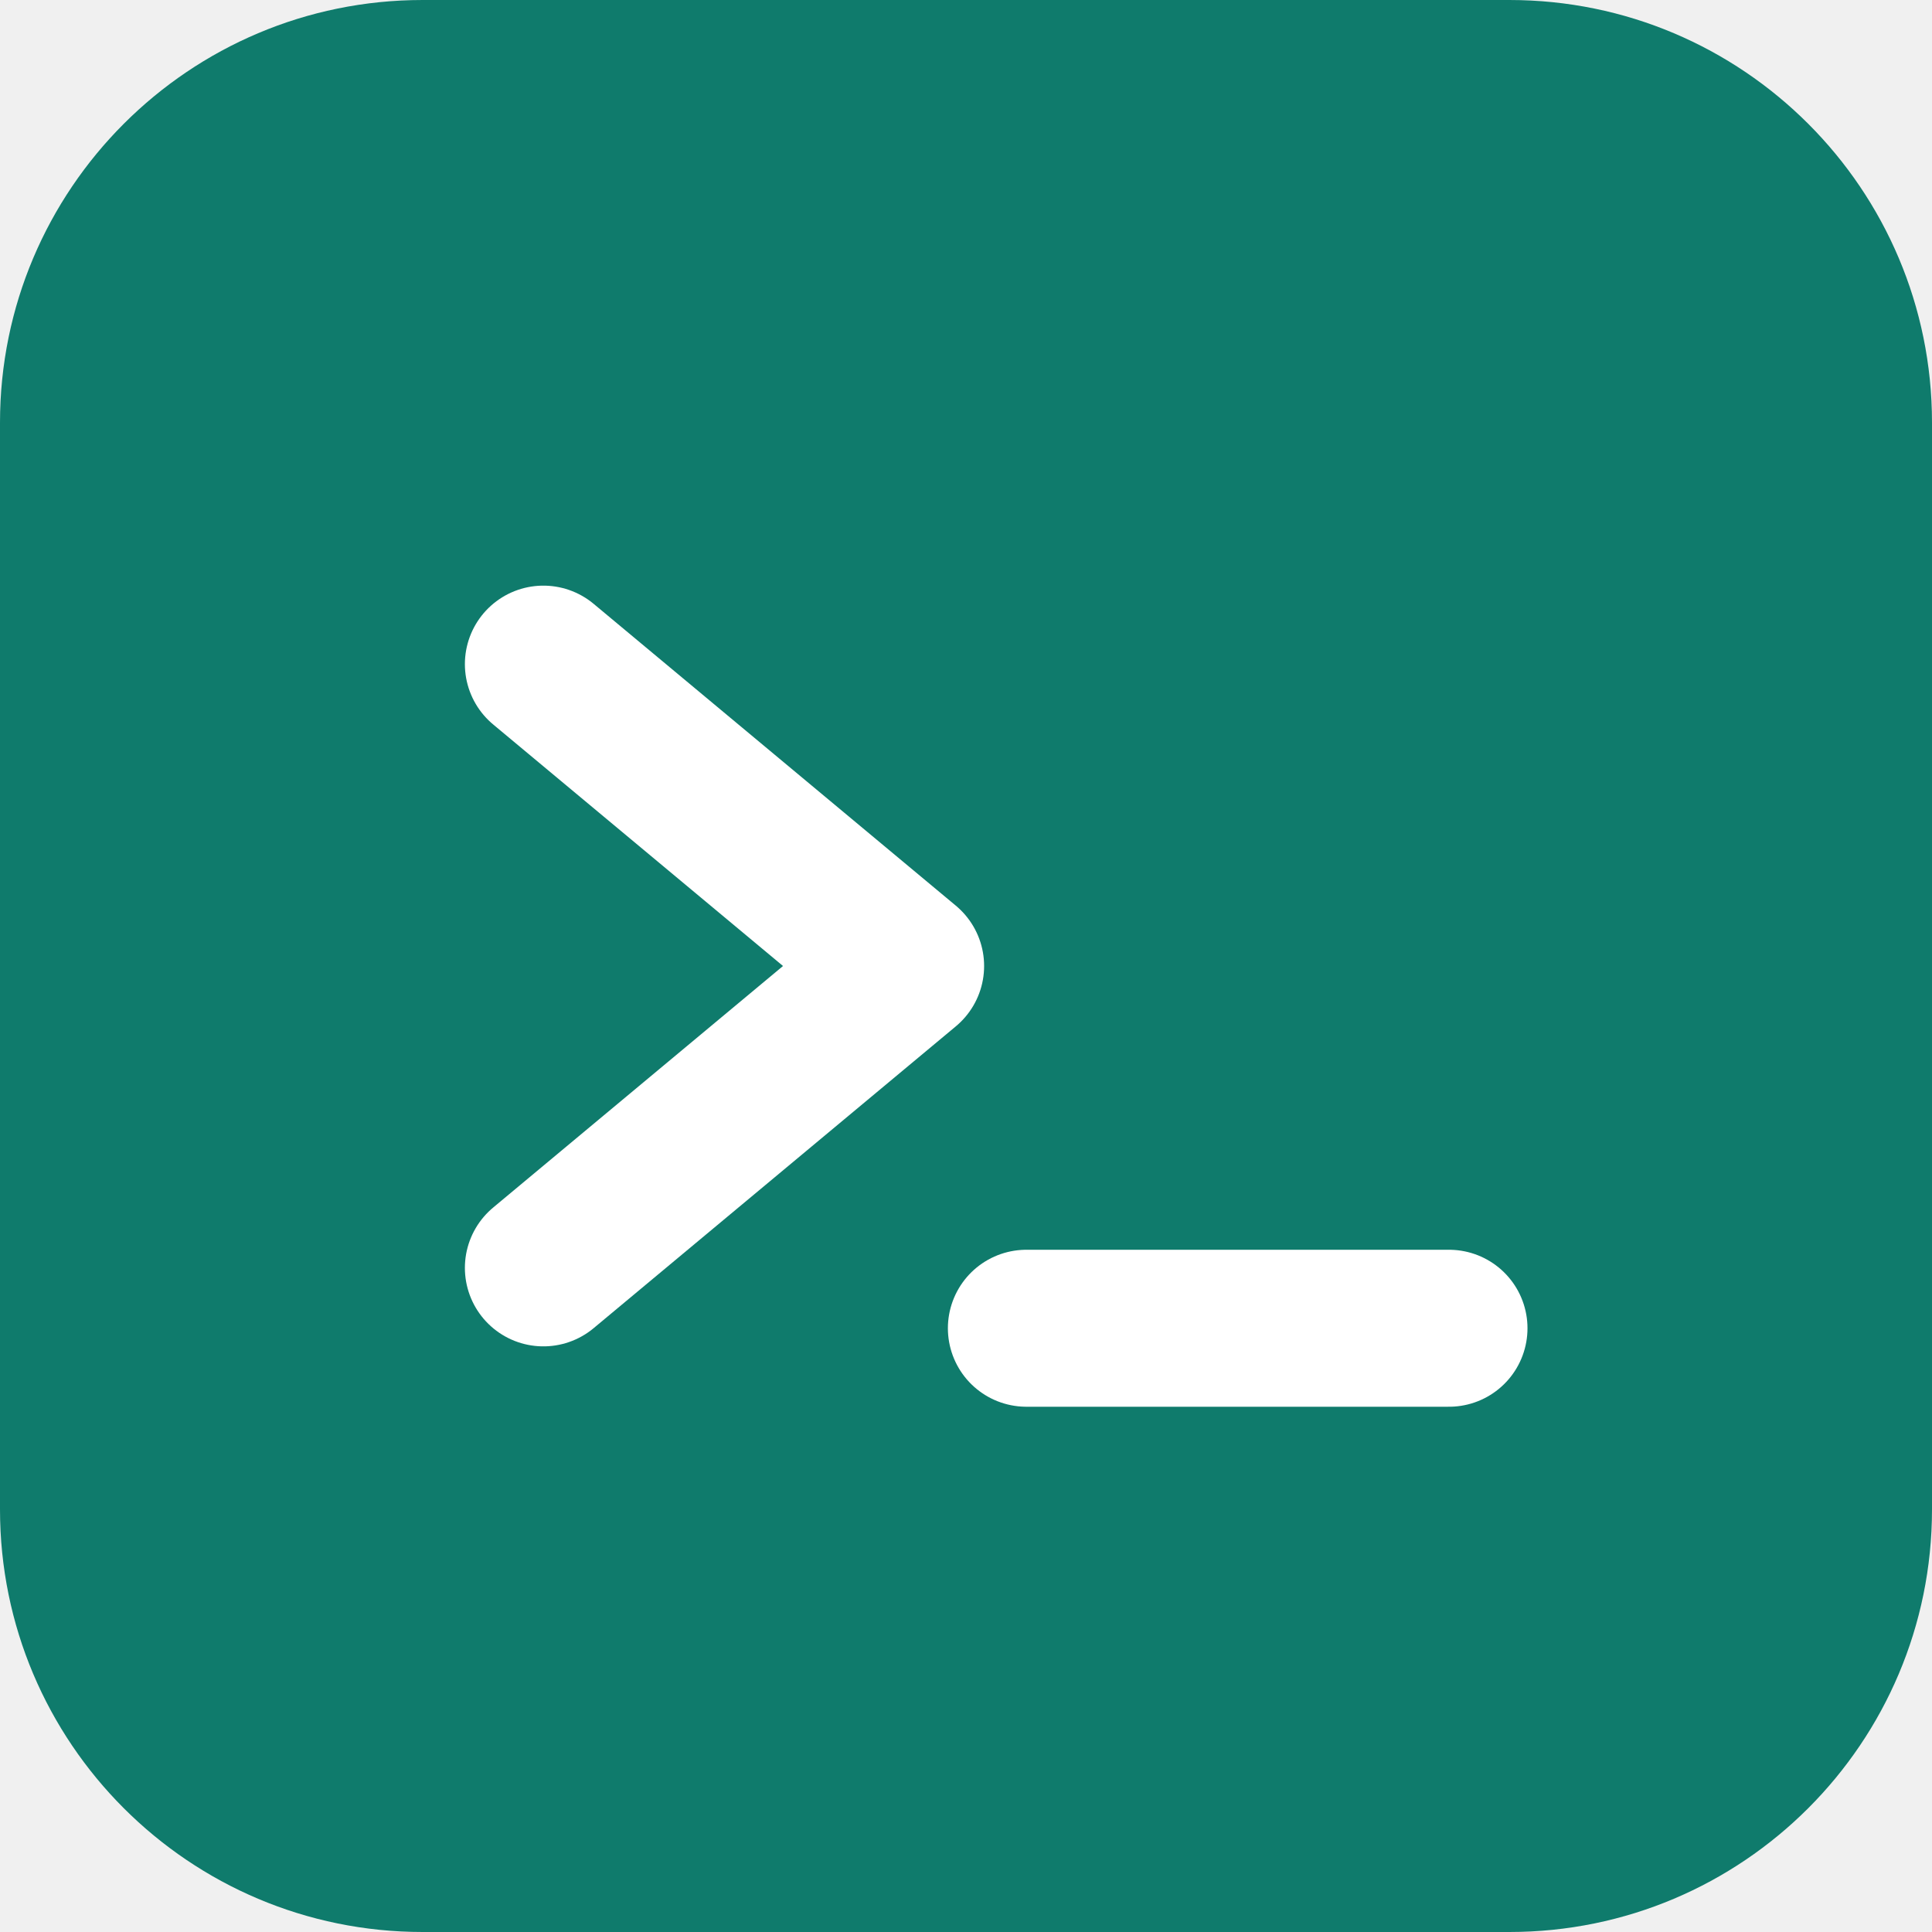
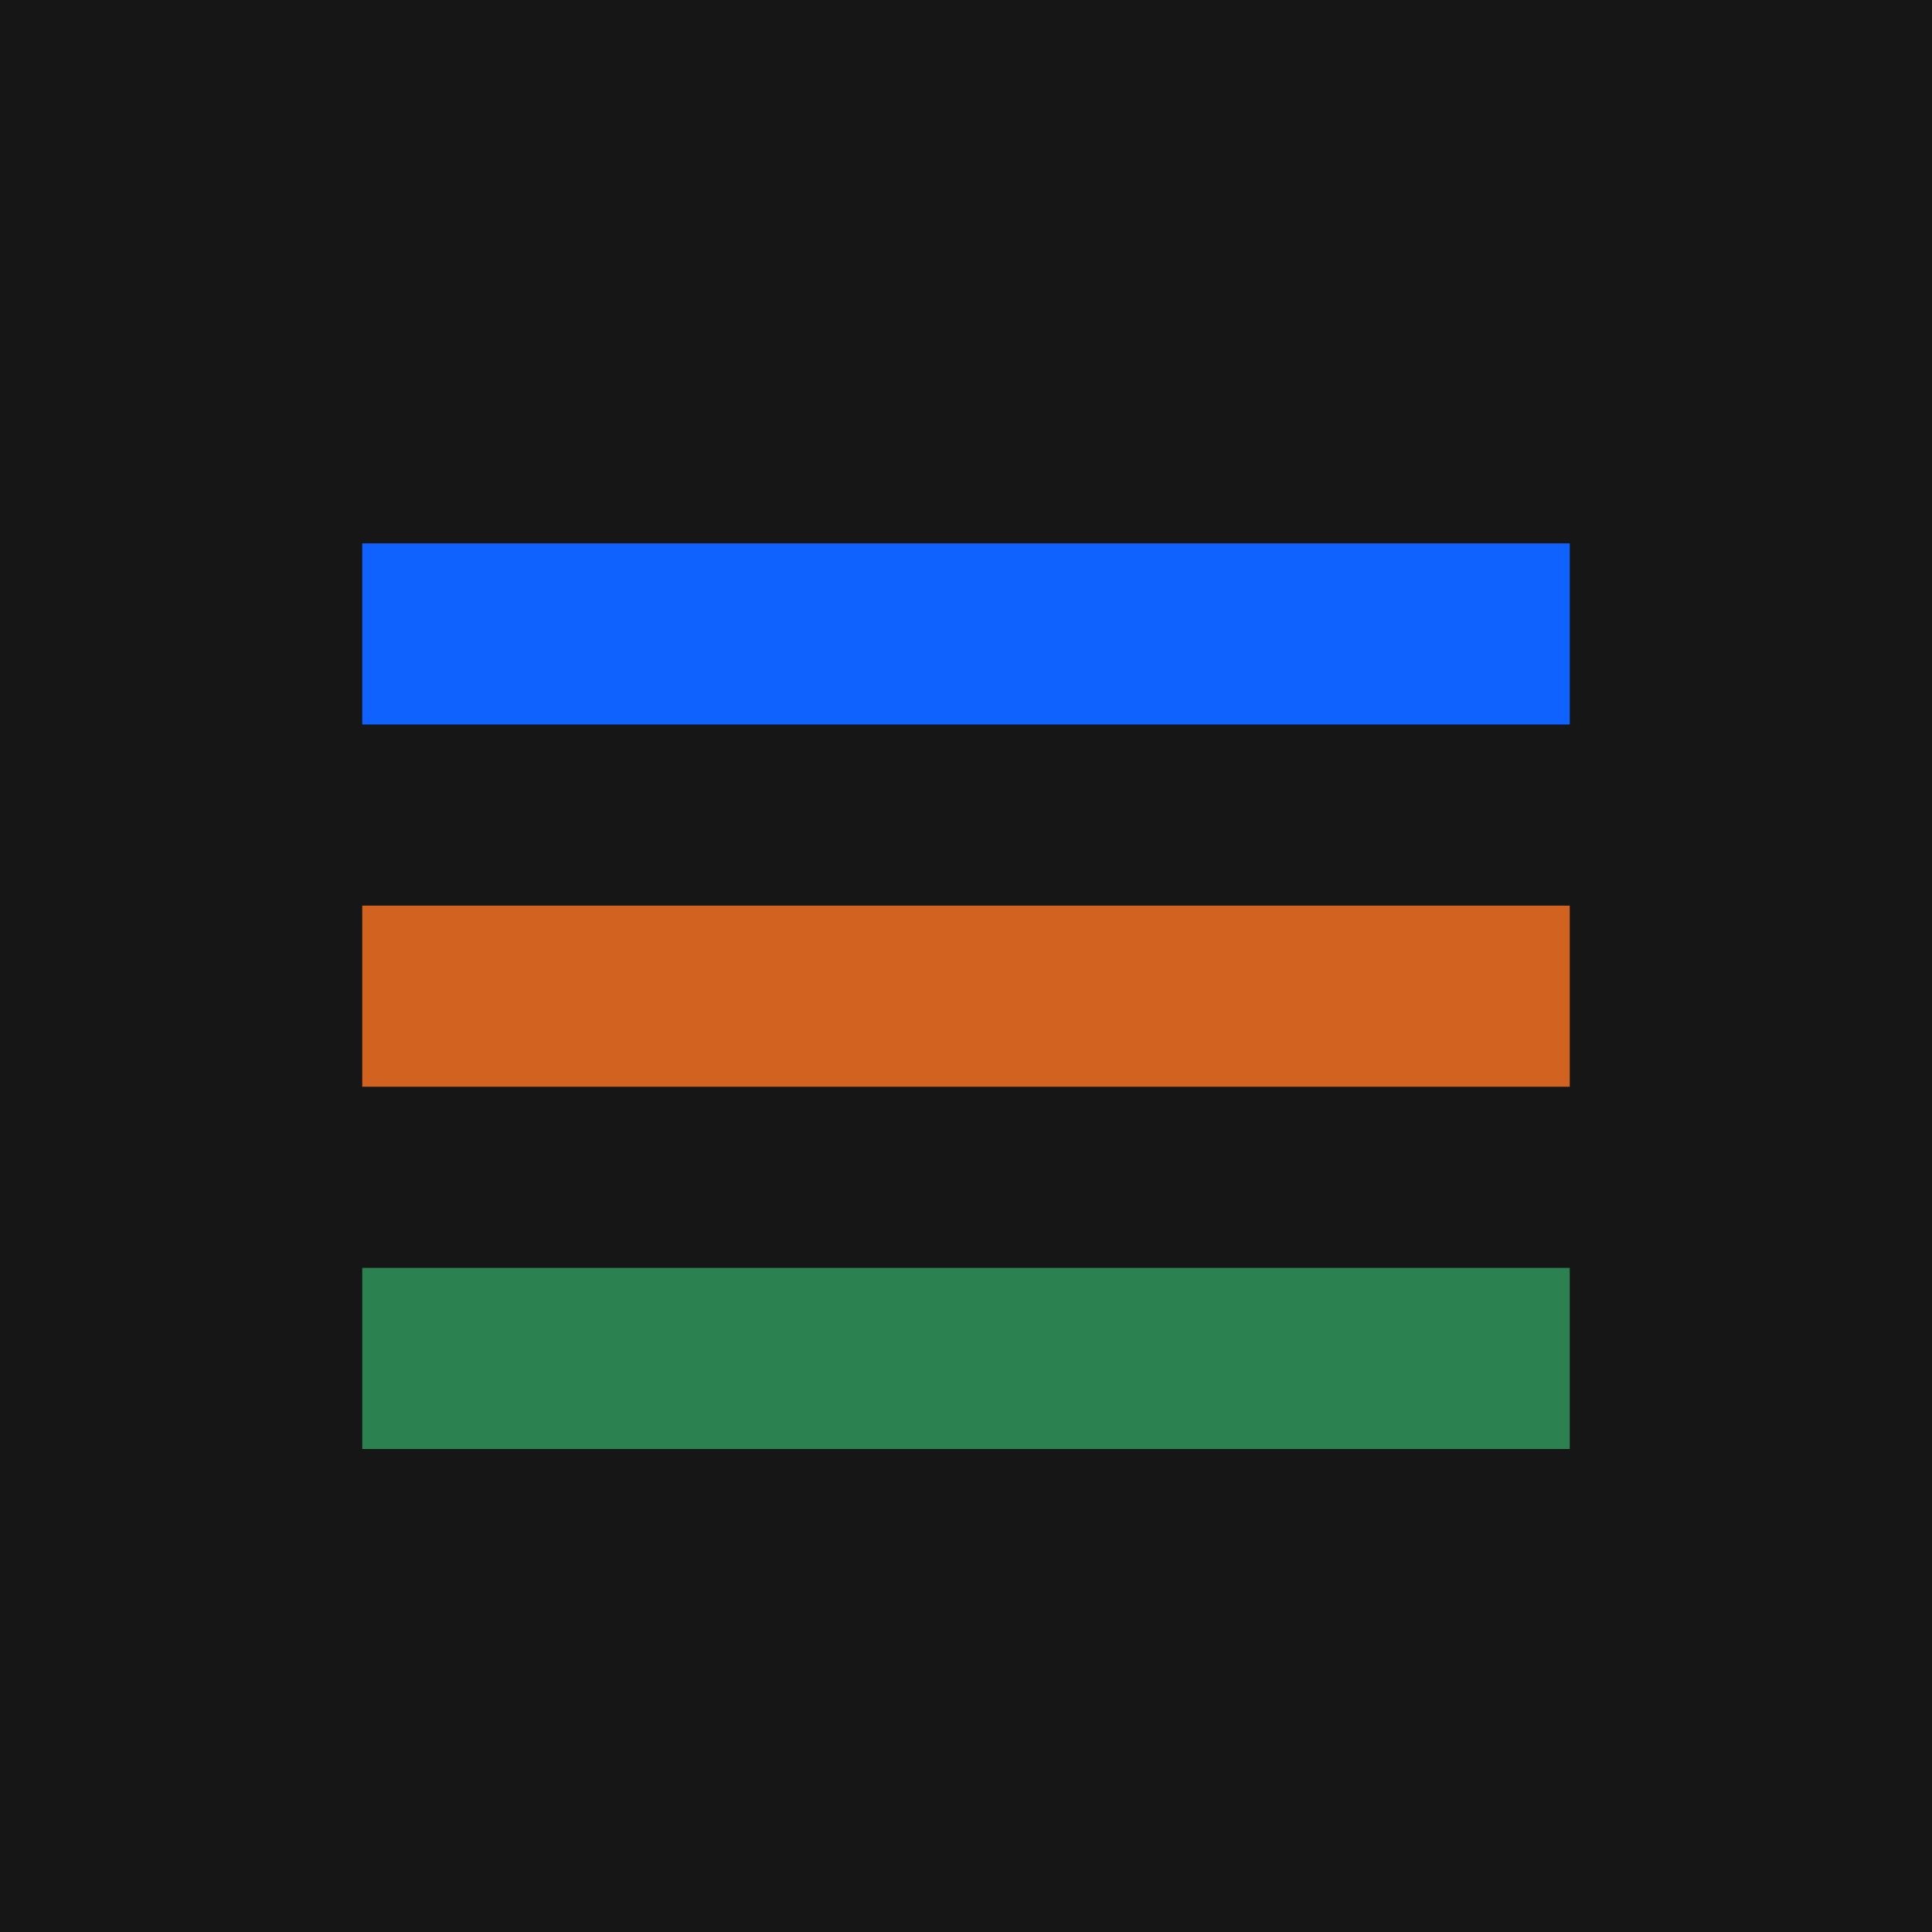
<svg xmlns="http://www.w3.org/2000/svg" viewBox="0 0 32 32">
-   <rect width="32" height="32" rx="7" fill="#0f7b6c" />
-   <path d="M9 11l6 5-6 5" fill="none" stroke="#fff" stroke-width="2.6" stroke-linecap="round" stroke-linejoin="round" />
-   <path d="M17 22h7" stroke="#fff" stroke-width="2.6" stroke-linecap="round" />
+   <rect width="32" height="32" fill="#161616" />
+   <rect x="6" y="9" width="20" height="3" fill="#0f62fe" />
+   <rect x="6" y="15" width="20" height="3" fill="#d1621f" />
+   <rect x="6" y="21" width="20" height="3" fill="#2c8150" />
</svg>
